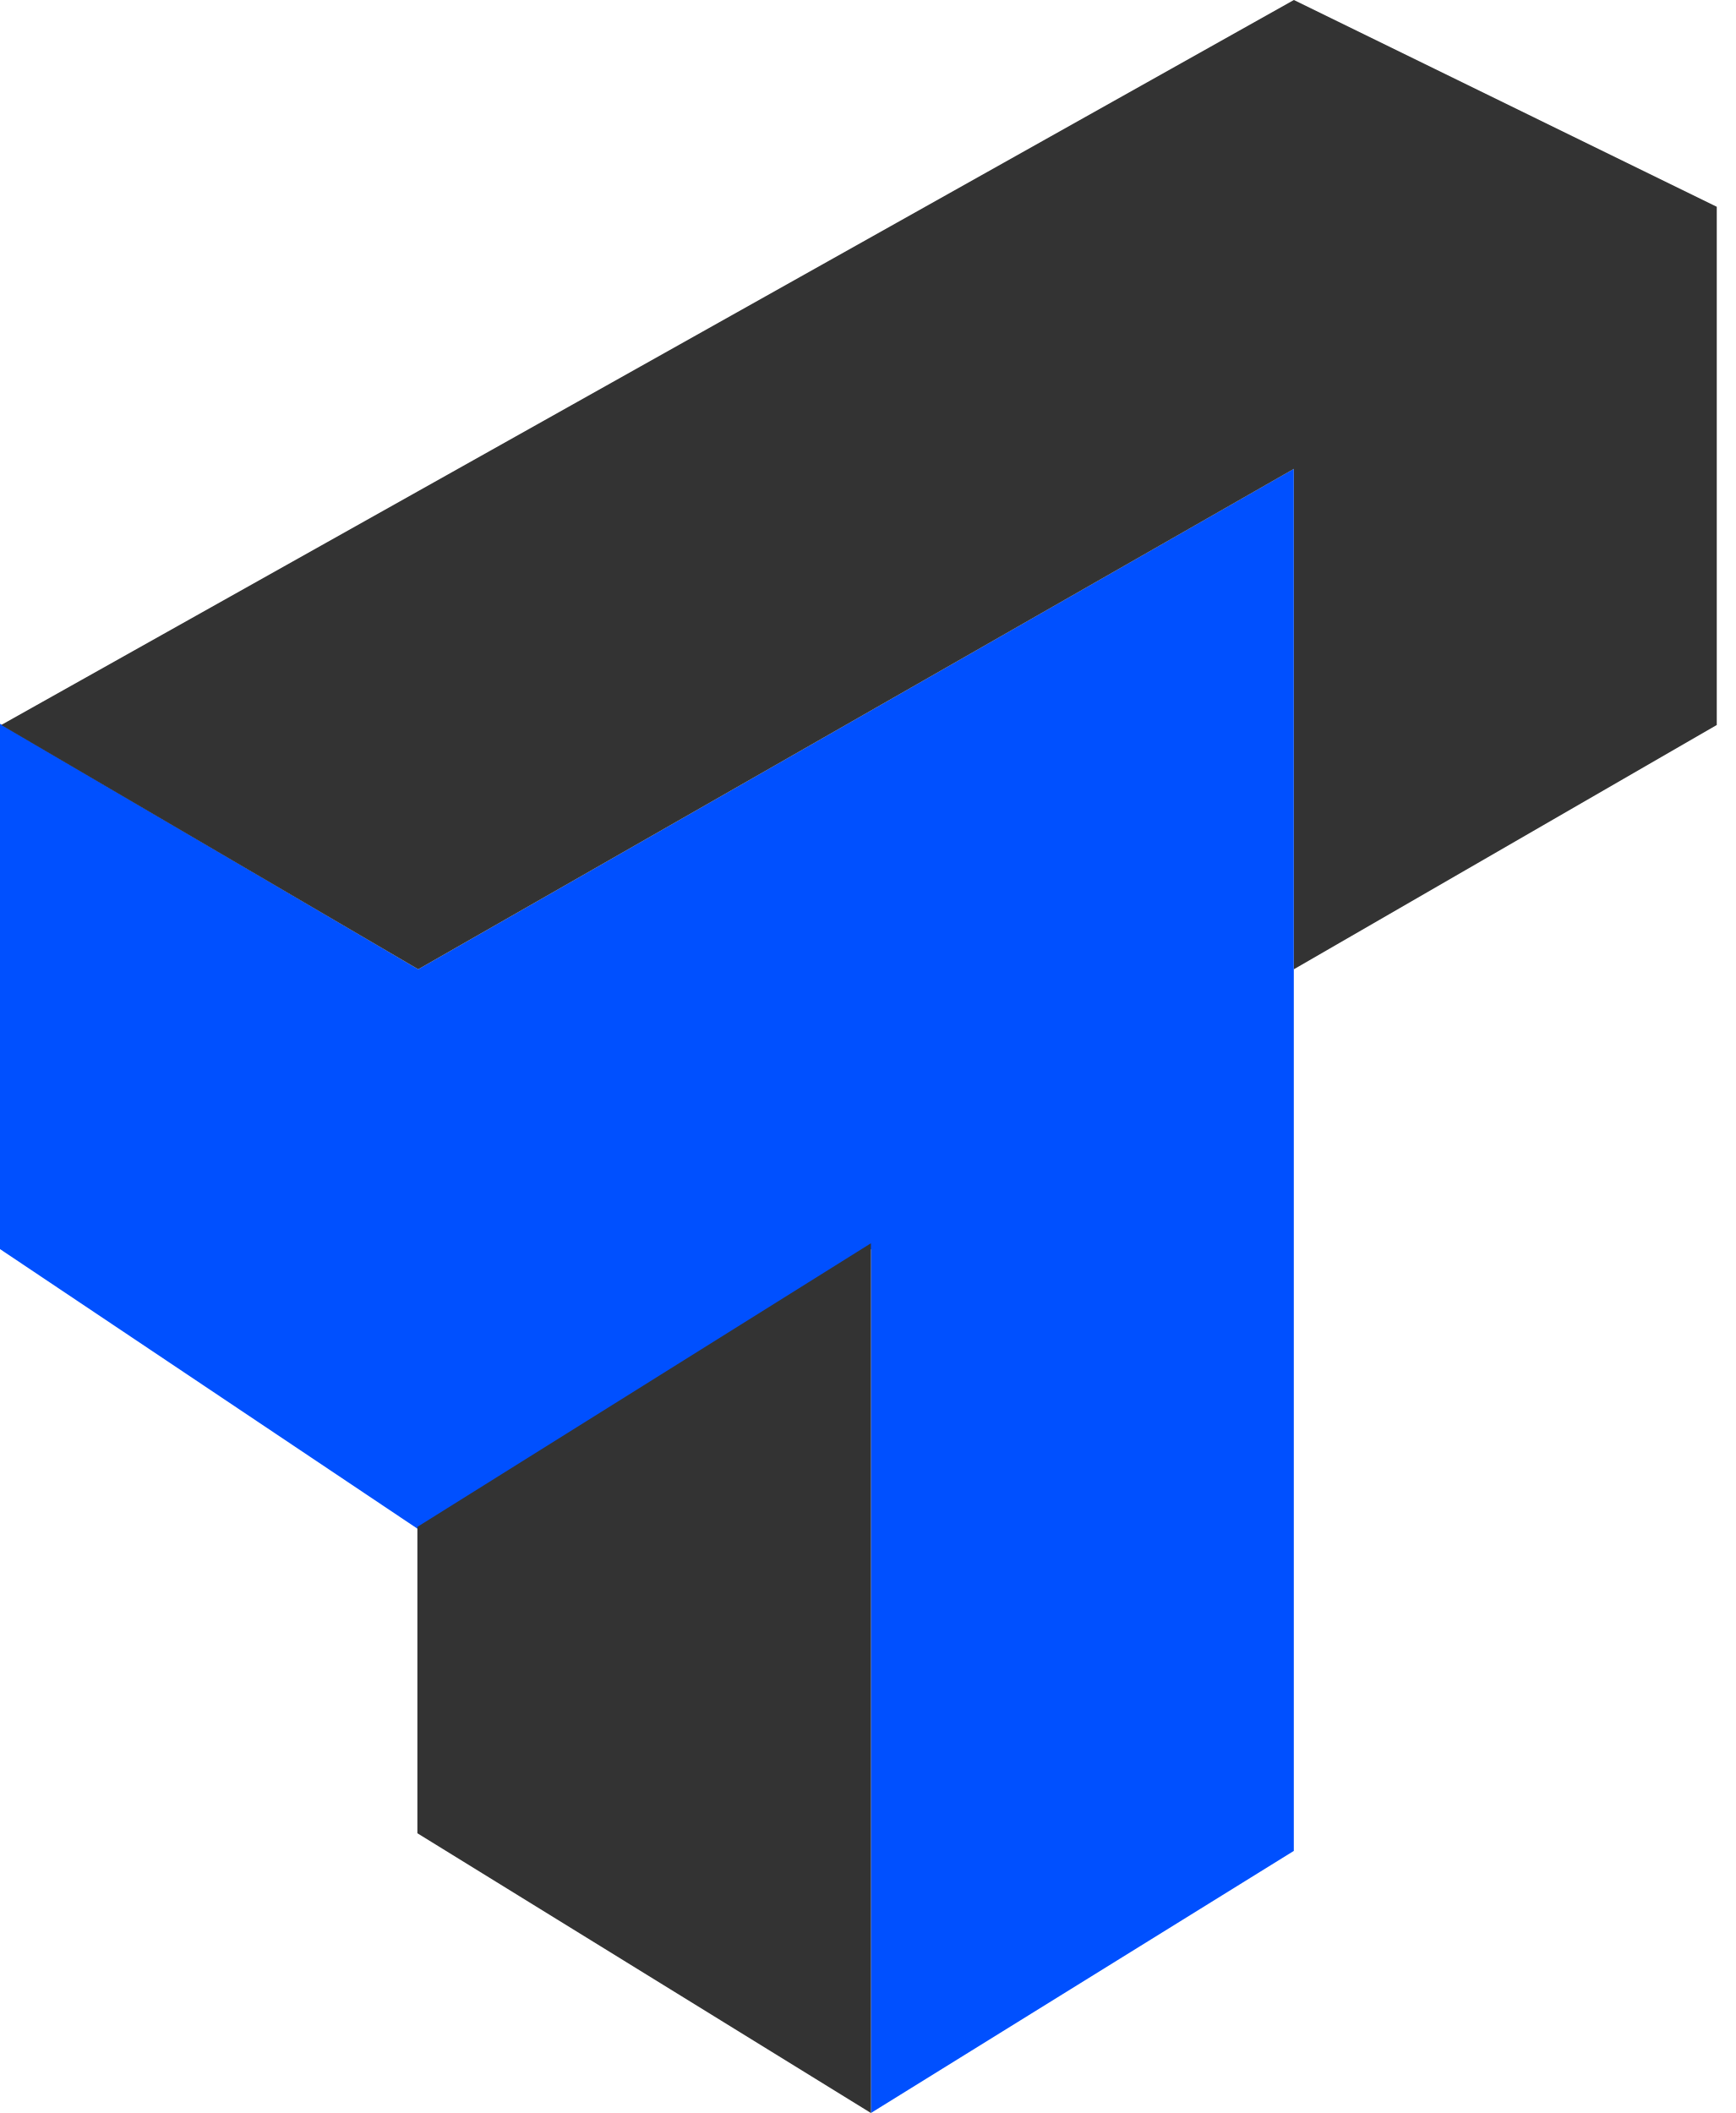
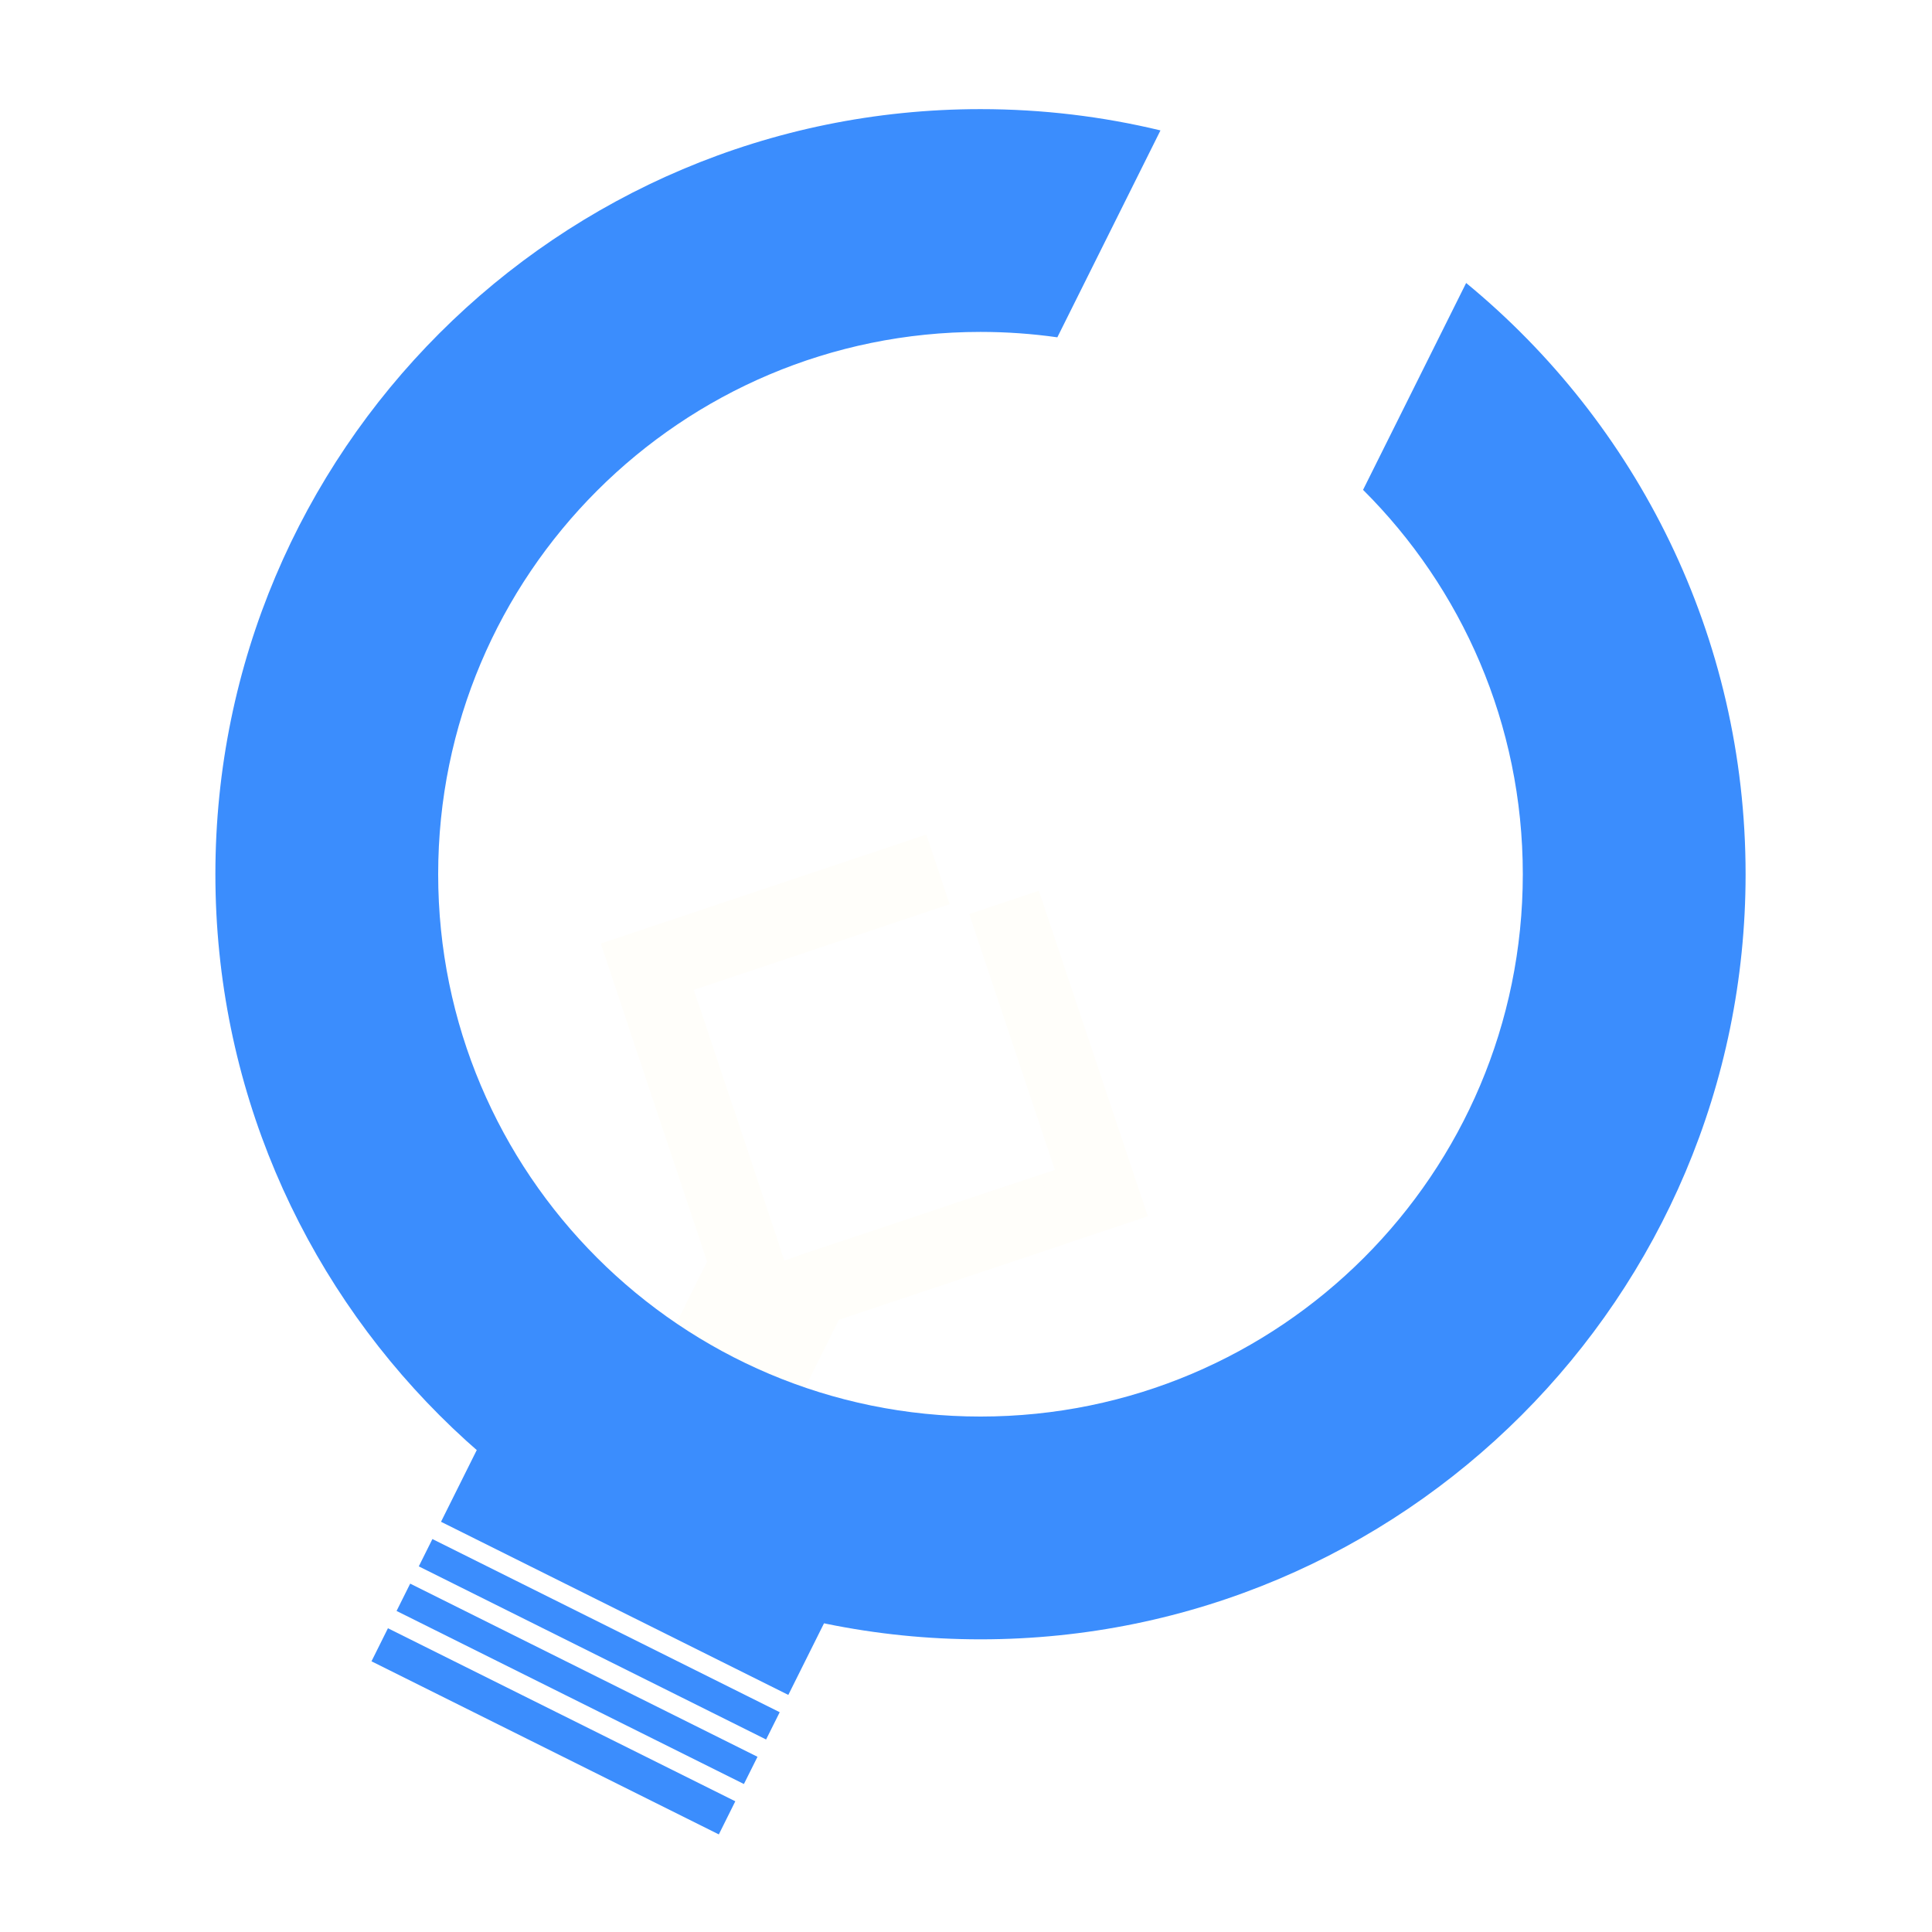
- <svg xmlns="http://www.w3.org/2000/svg" width="23" height="28" viewBox="0 0 23 28" fill="none">
-   <path d="M5.542 12.844L0 9.591V16.552L5.542 20.264L11.541 16.554V28L17.145 24.527V6.213L5.542 12.844Z" fill="#0050FF" />
-   <path d="M17.146 0L0.016 9.607L5.542 12.844L17.146 6.213V12.844L22.75 9.607V2.74L17.146 0Z" fill="#333333" />
-   <path d="M5.531 24.293L11.541 28V16.475L5.531 20.233V24.293Z" fill="#333333" />
+ <svg xmlns="http://www.w3.org/2000/svg" width="64" height="64" viewBox="0 0 64 64" fill="none">
+   <path d="M33.26 29.894L36.484 39.522L26.856 42.742" stroke="#FFFEFA" stroke-width="2.433" stroke-miterlimit="10" />
+   <path d="M34.845 40.071L25.213 43.295L21.993 33.663" stroke="#FFFEFA" stroke-width="2.433" stroke-miterlimit="10" />
+   <path d="M31.072 28.8L21.44 32.024L24.664 41.652" stroke="#FFFEFA" stroke-width="2.433" stroke-miterlimit="10" />
+   <path d="M27.83 43.638L23.562 41.511L21.379 45.891L25.647 48.018L27.83 43.638Z" fill="#FFFEFA" />
+   <path fill-rule="evenodd" clip-rule="evenodd" d="M38.442 4.32C36.53 3.859 34.534 3.615 32.48 3.615C18.482 3.615 7.135 14.962 7.135 28.96C7.135 42.958 18.482 54.305 32.48 54.305C46.478 54.305 57.825 42.958 57.825 28.96C57.825 21.07 54.22 14.023 48.568 9.374L45.153 16.227C48.422 19.48 50.445 23.984 50.445 28.96C50.445 38.882 42.402 46.925 32.48 46.925C22.558 46.925 14.515 38.882 14.515 28.96C14.515 19.038 22.558 10.995 32.48 10.995C33.344 10.995 34.194 11.056 35.026 11.174L38.442 4.32Z" fill="#3B8DFD" />
+   <path fill-rule="evenodd" clip-rule="evenodd" d="M17.354 44.904L28.86 50.638L26.114 56.146L14.609 50.411L17.354 44.904ZM14.324 50.983L13.873 51.888L25.378 57.623L25.829 56.719L14.324 50.983ZM13.137 53.365L13.588 52.46L25.093 58.196L24.643 59.098L13.137 53.365ZM12.851 53.938L12.306 55.033L23.812 60.767L24.358 59.67L12.851 53.938Z" fill="#3B8DFD" />
</svg>
